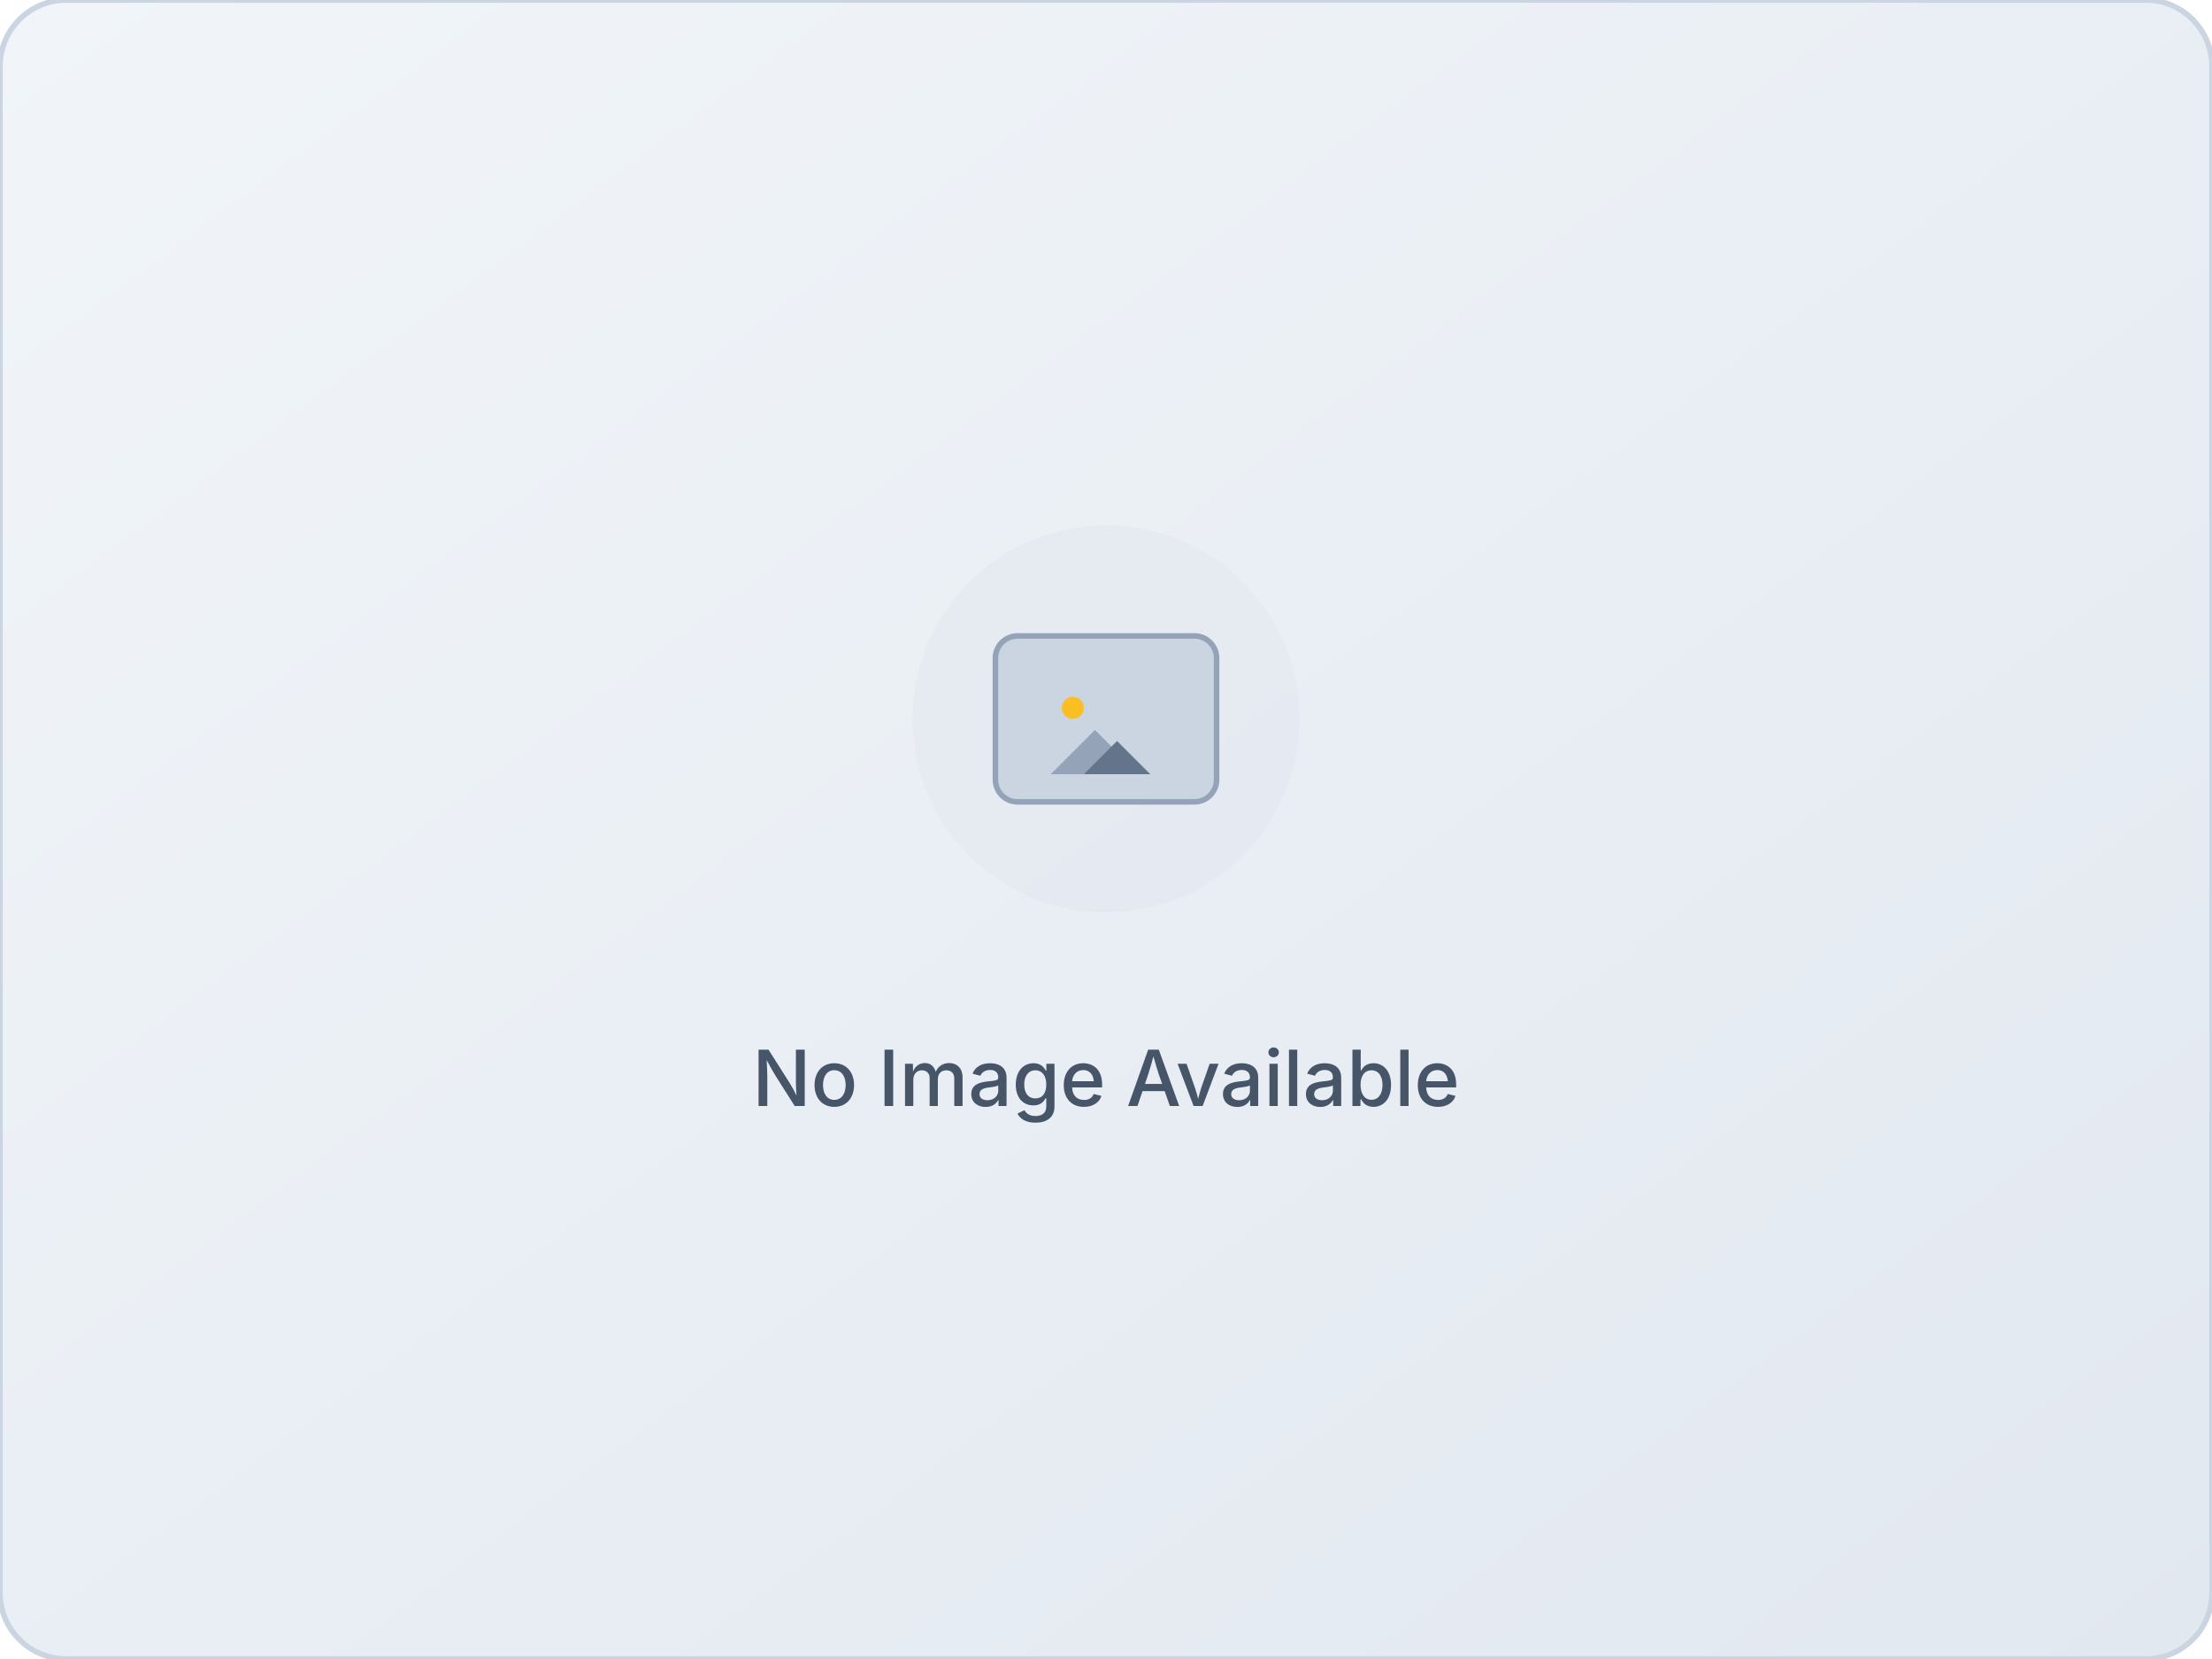
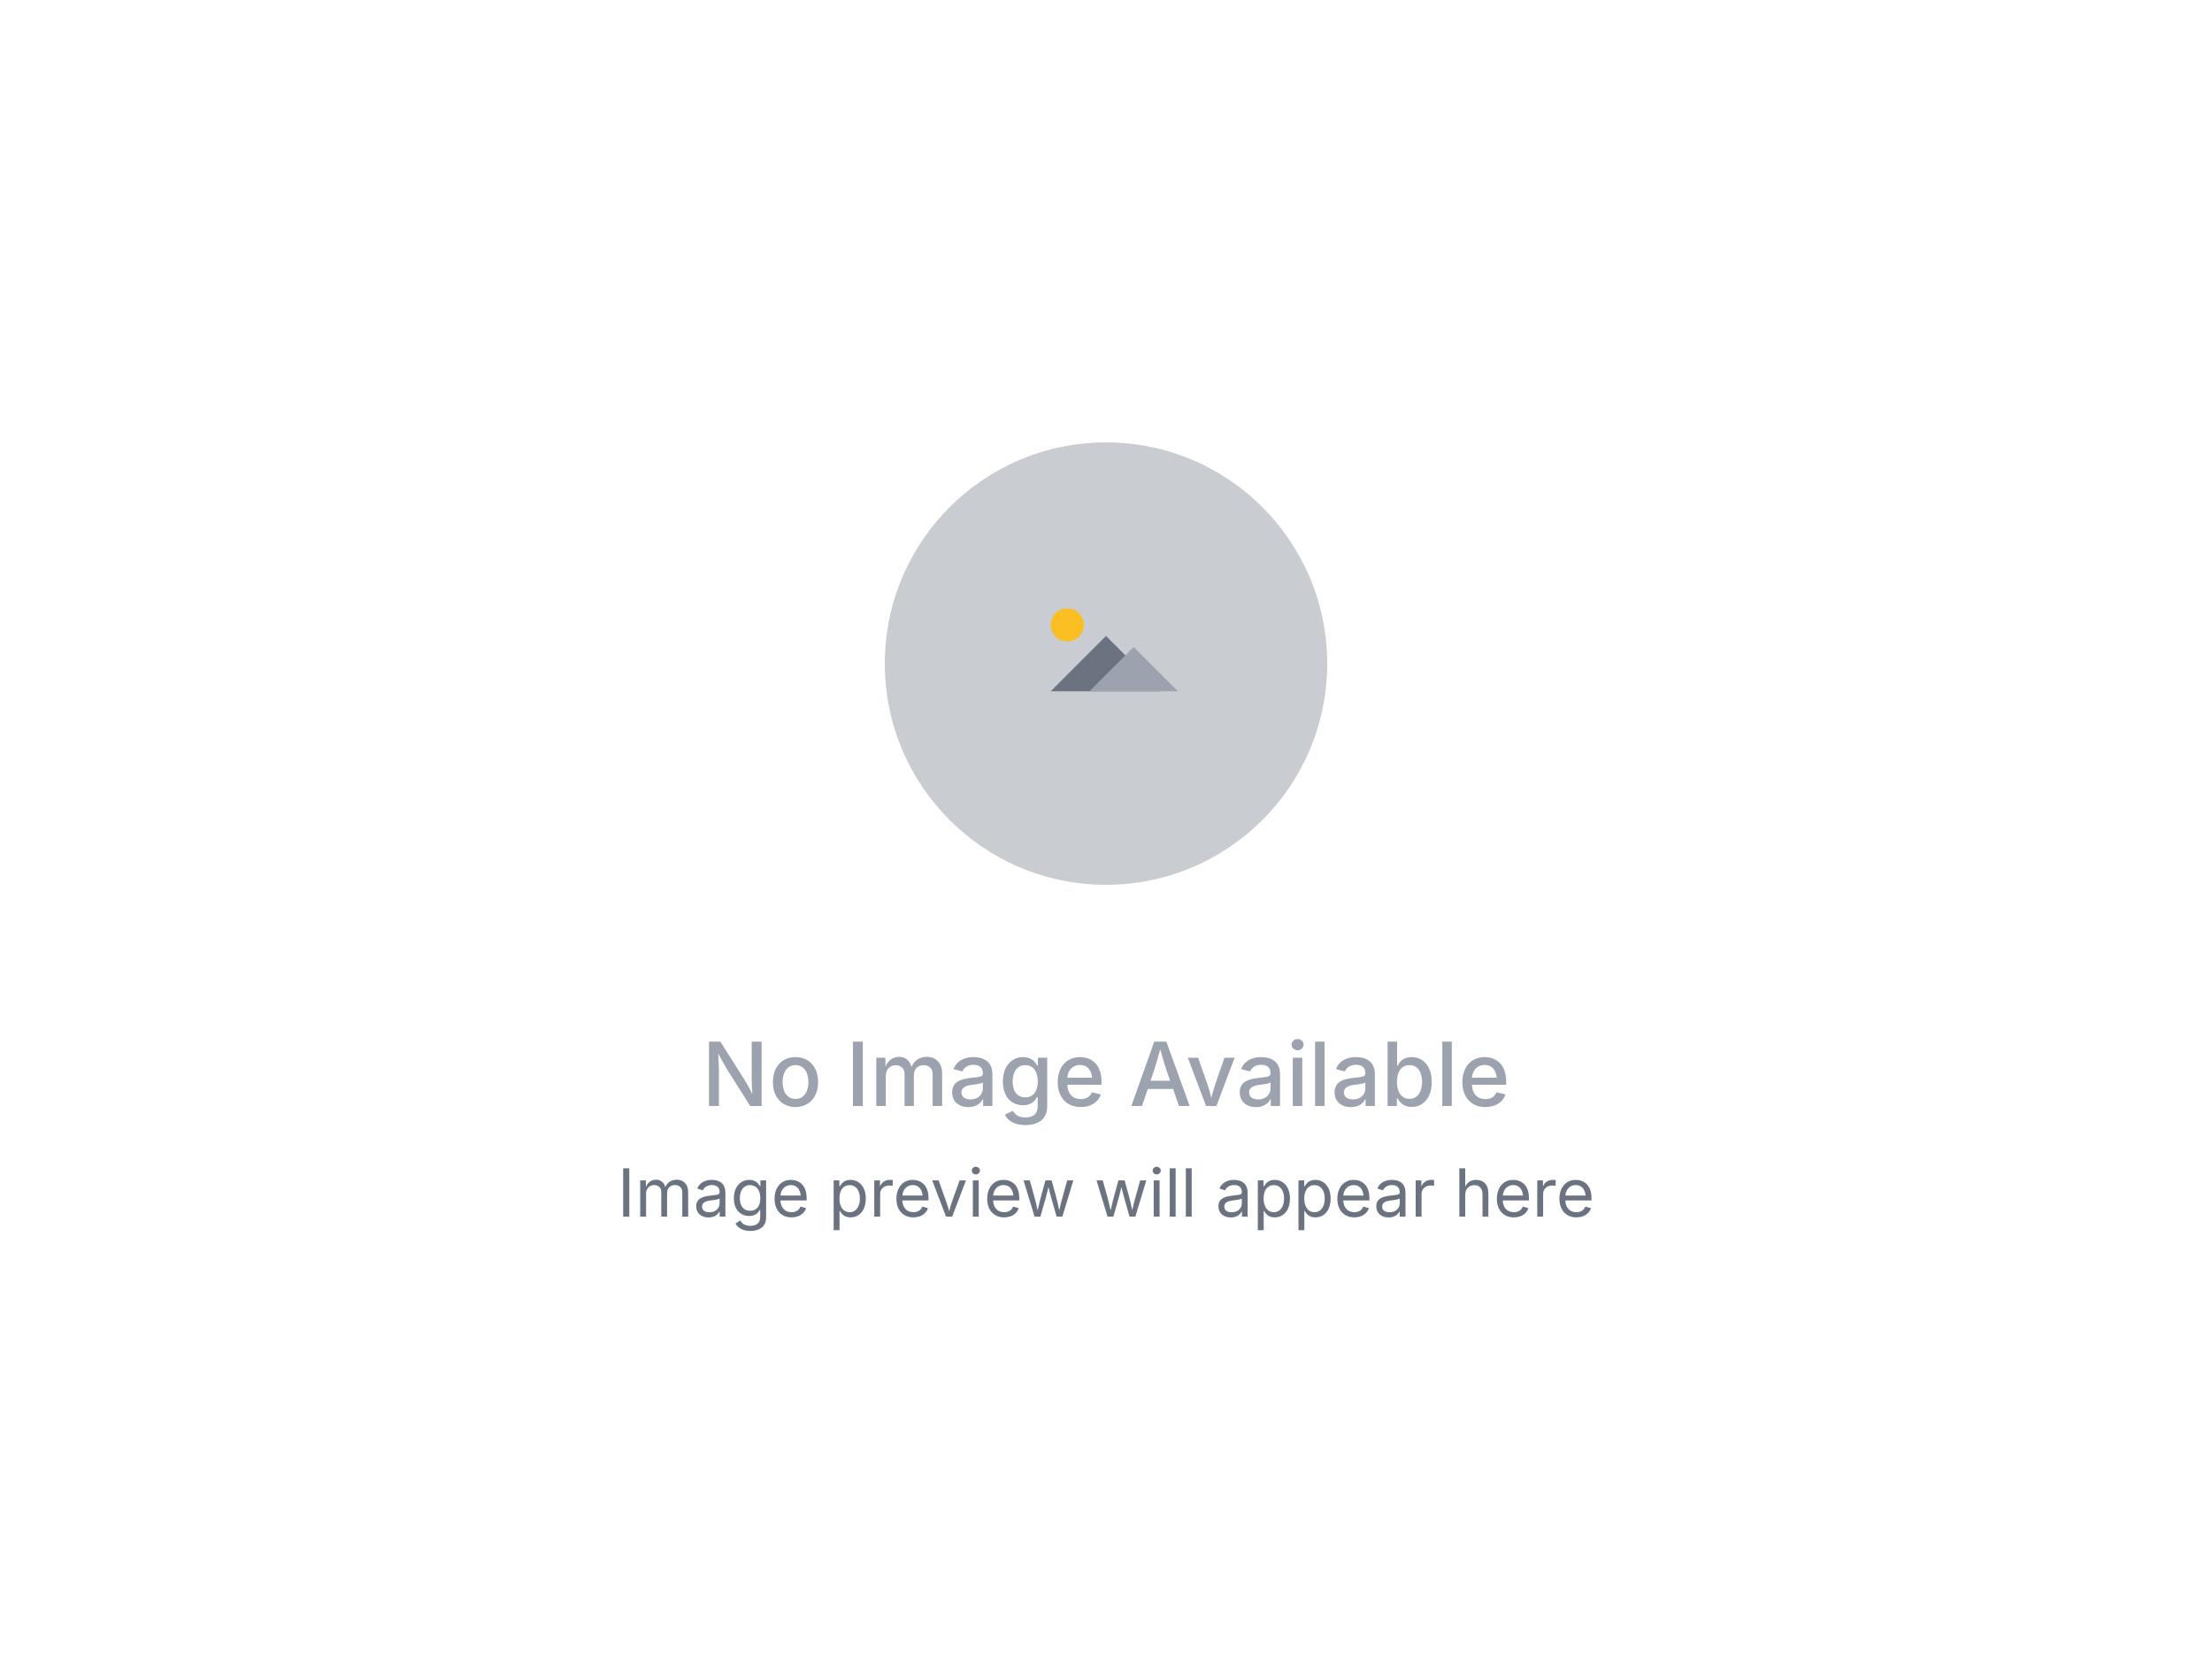
<svg xmlns="http://www.w3.org/2000/svg" viewBox="0 0 400 300" width="400" height="300">
-   <defs>
-     <linearGradient id="bgGradient" x1="0%" y1="0%" x2="100%" y2="100%">
-       <stop offset="0%" style="stop-color:#f1f5f9;stop-opacity:1" />
-       <stop offset="100%" style="stop-color:#e2e8f0;stop-opacity:1" />
-     </linearGradient>
-   </defs>
-   <rect width="400" height="300" fill="url(#bgGradient)" stroke="#cbd5e1" stroke-width="1" rx="12" />
-   <g transform="translate(200, 130)">
-     <circle cx="0" cy="0" r="35" fill="#e2e8f0" opacity="0.6" />
-     <rect x="-20" y="-15" width="40" height="30" rx="4" fill="#cbd5e1" stroke="#94a3b8" stroke-width="1" />
-     <g transform="translate(-12, -8)">
-       <path d="M2 18 L10 10 L18 18 Z" fill="#94a3b8" />
-       <path d="M8 18 L14 12 L20 18 Z" fill="#64748b" />
-       <circle cx="6" cy="6" r="2" fill="#fbbf24" />
+   <g transform="translate(200, 120)">
+     <circle cx="0" cy="0" r="40" fill="#4b5563" opacity="0.3" />
+     <g transform="translate(-15, -15)">
+       <path d="M5 20 L15 10 L25 20 Z" fill="#6b7280" />
+       <path d="M12 20 L20 12 L28 20 Z" fill="#9ca3af" />
+       <circle cx="8" cy="8" r="3" fill="#fbbf24" />
    </g>
  </g>
-   <text x="200" y="200" text-anchor="middle" fill="#475569" font-family="system-ui, -apple-system, sans-serif" font-size="14" font-weight="500">
+   <text x="200" y="200" text-anchor="middle" fill="#9ca3af" font-family="system-ui, -apple-system, sans-serif" font-size="16" font-weight="500">
    No Image Available
  </text>
+   <text x="200" y="220" text-anchor="middle" fill="#6b7280" font-family="system-ui, -apple-system, sans-serif" font-size="12">
+     Image preview will appear here
+   </text>
</svg>
